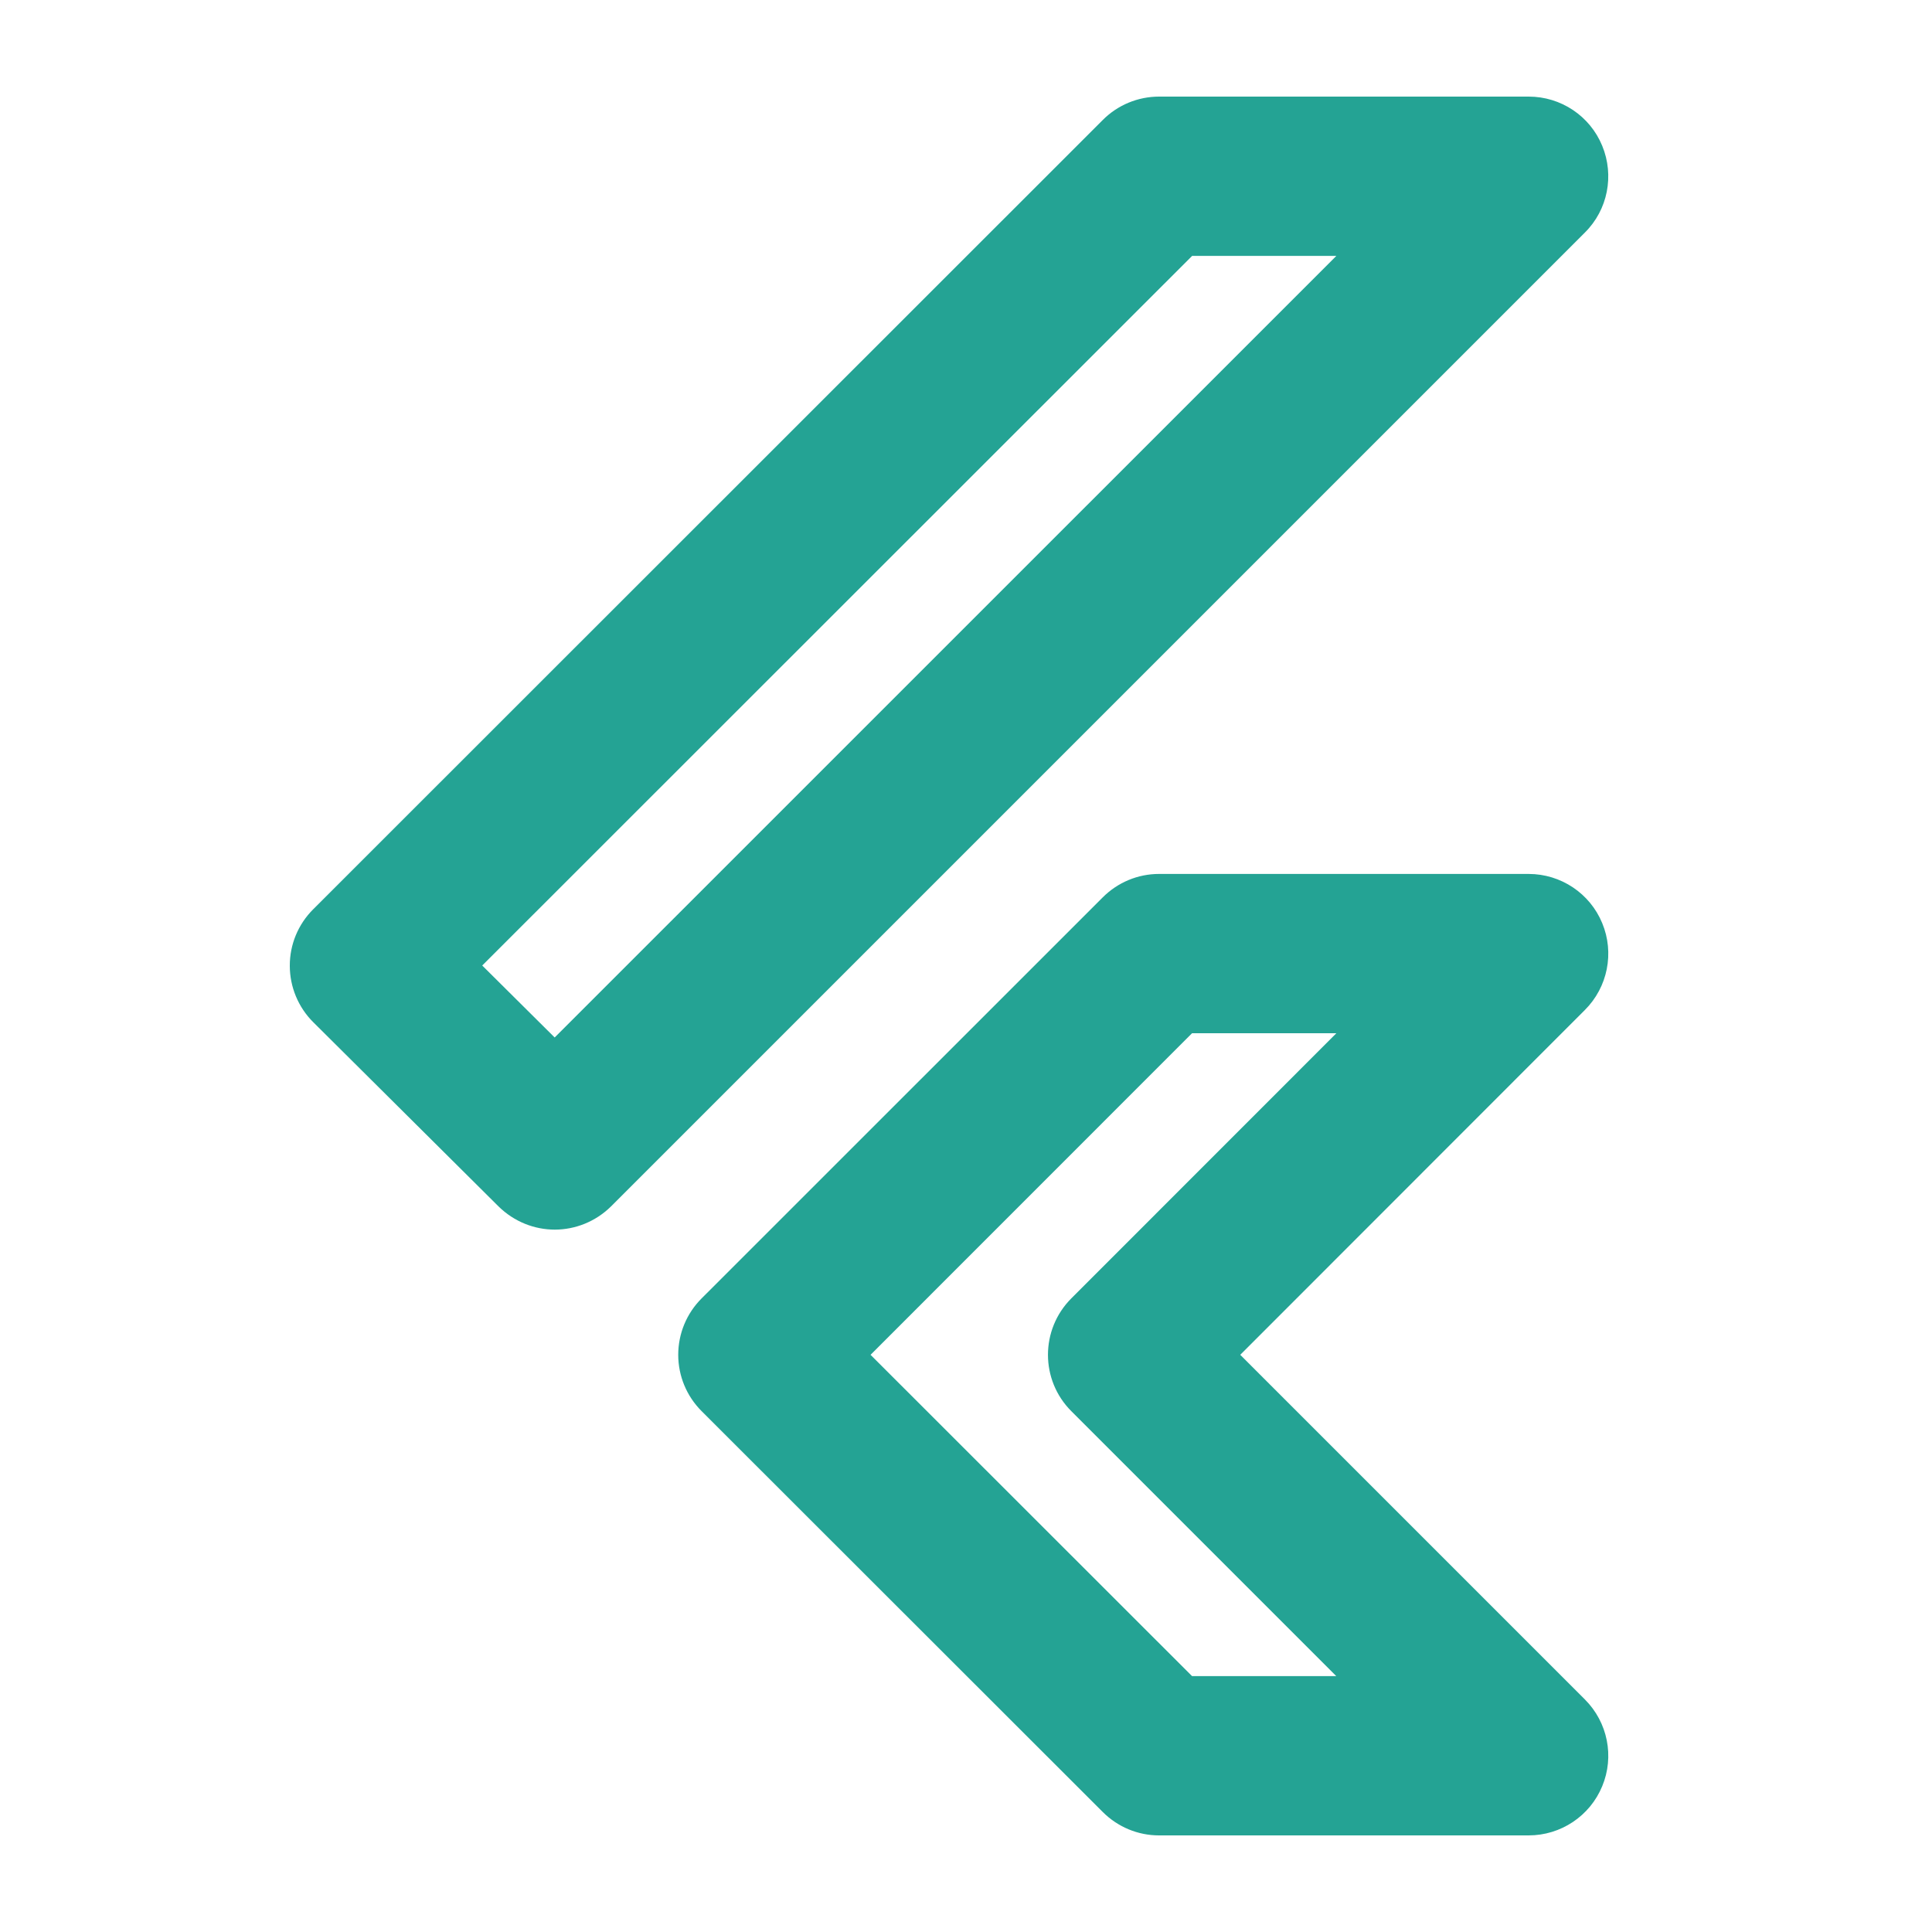
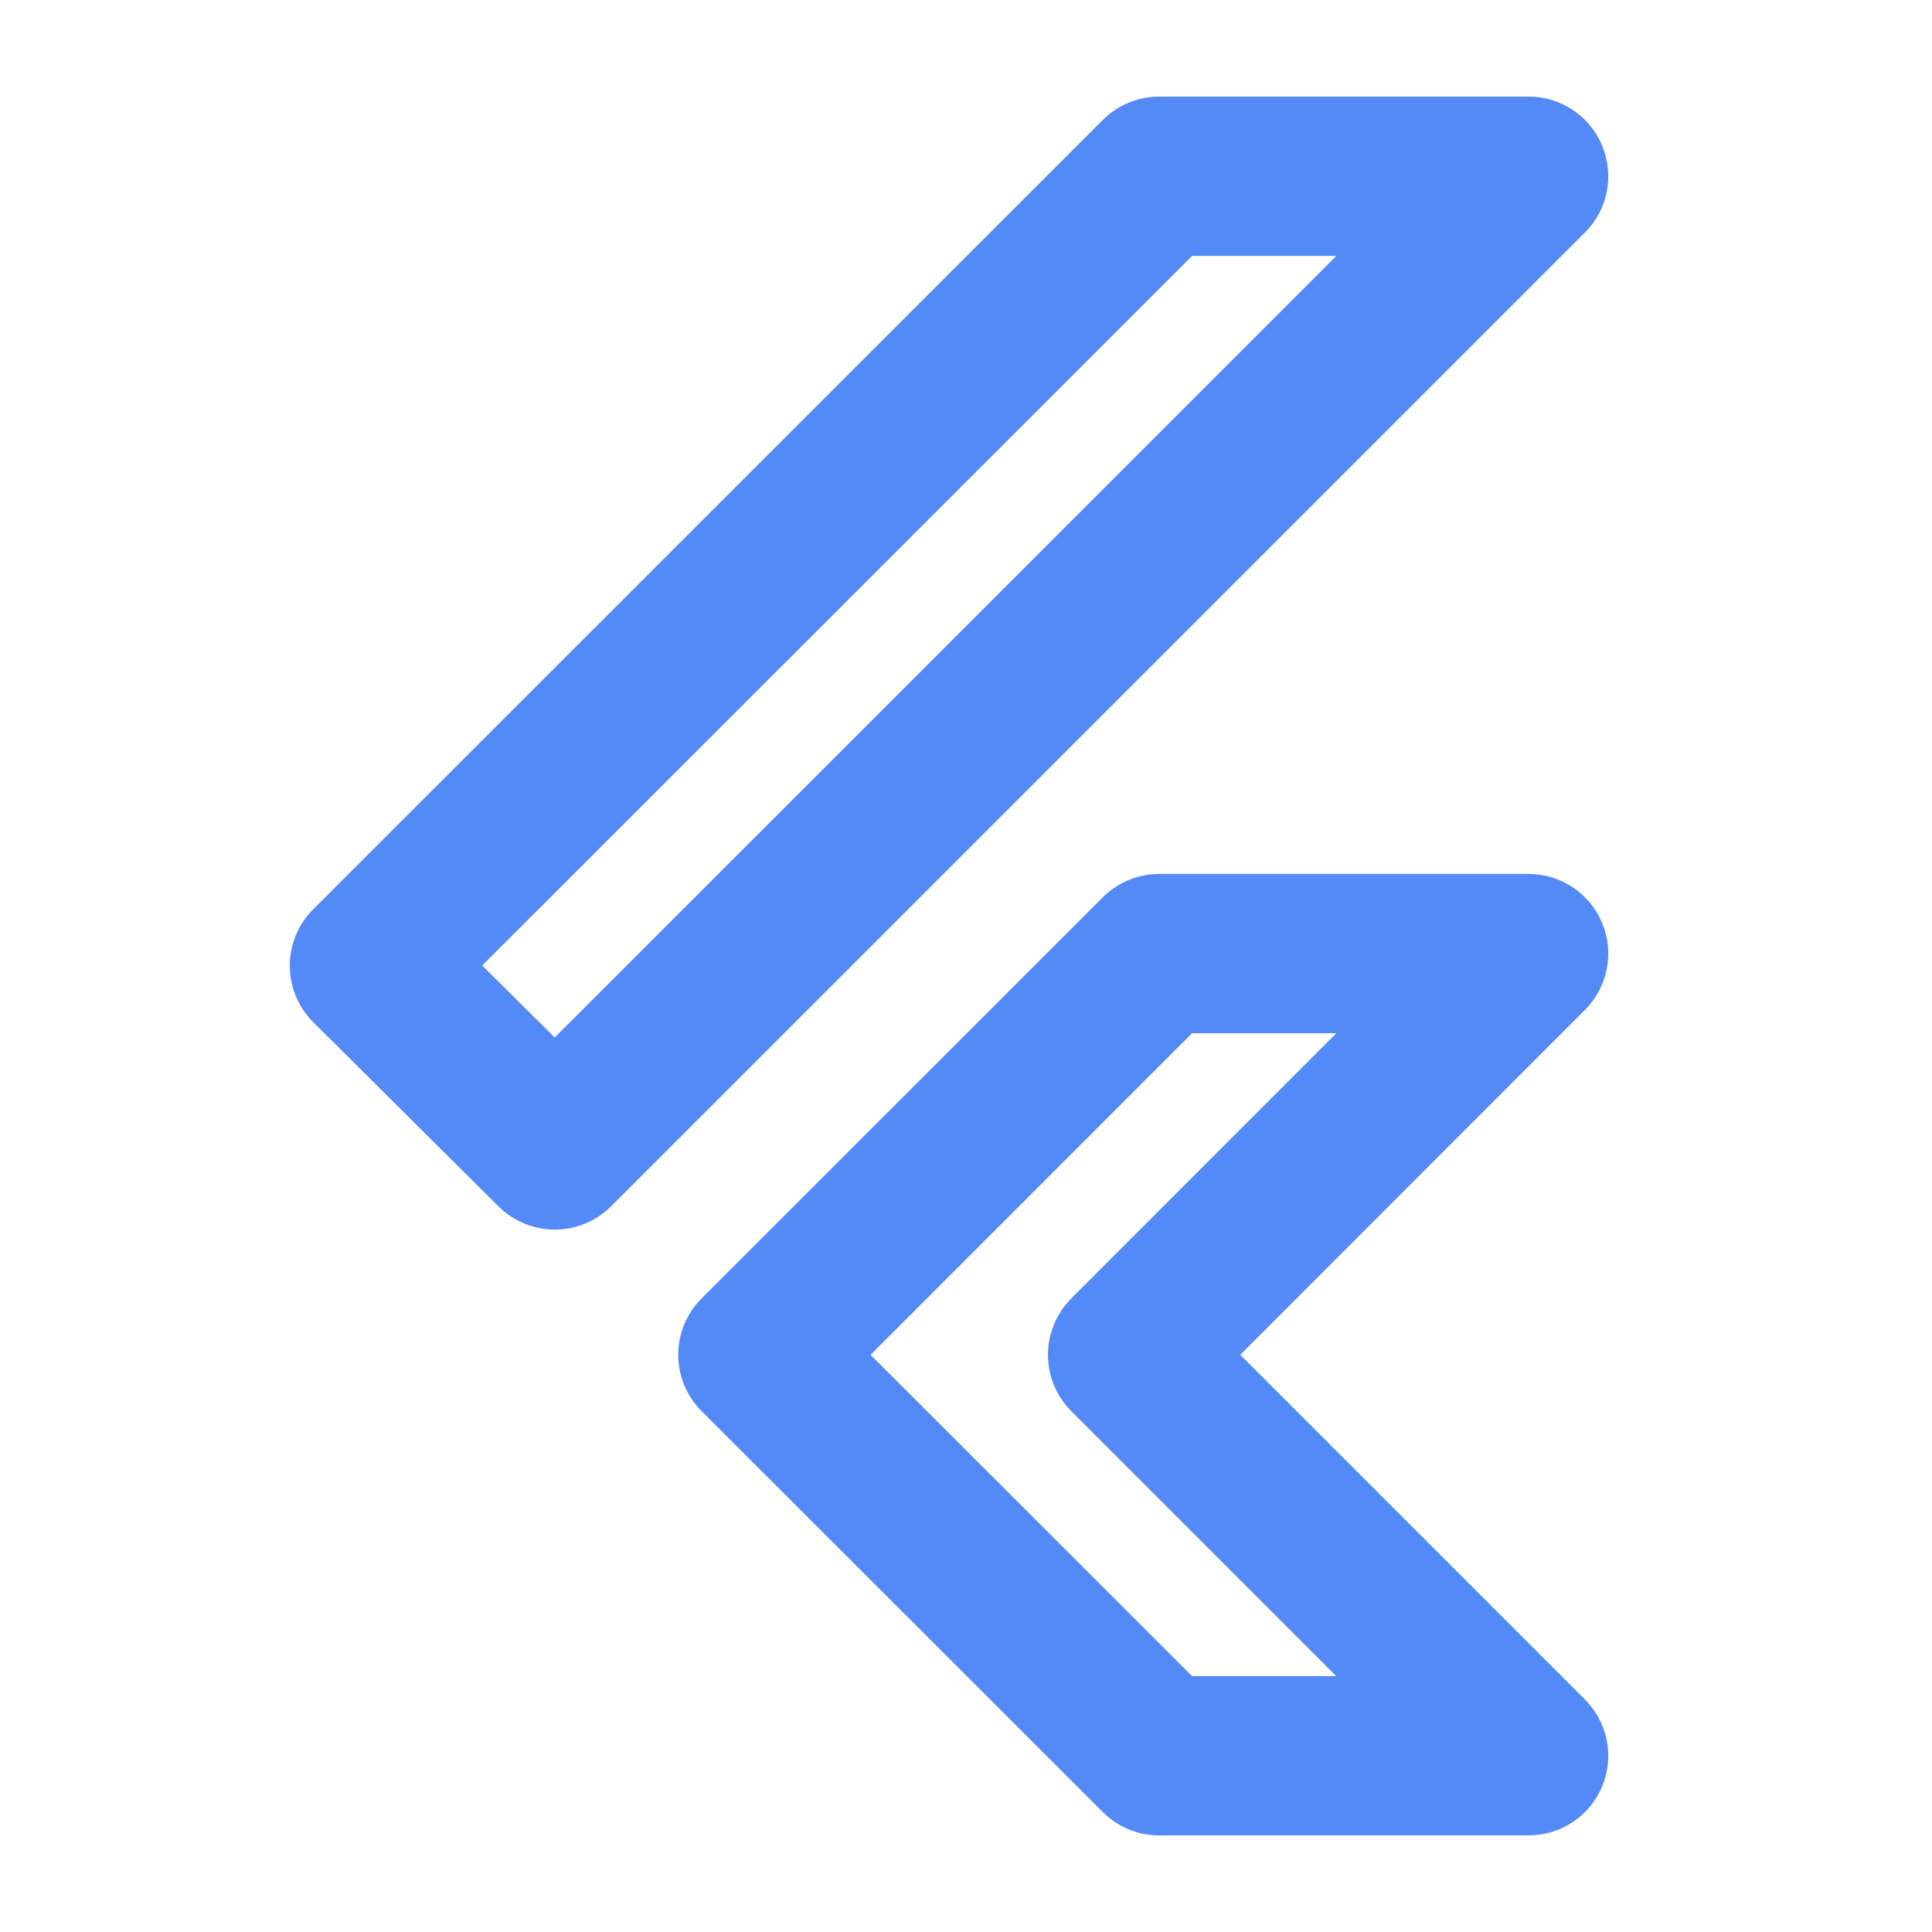
<svg xmlns="http://www.w3.org/2000/svg" width="20" height="20" viewBox="0 0 20 20" fill="none">
-   <path d="M4.992 9.995L5.742 10.74L13.834 2.649H12.341L4.992 9.995ZM5.743 12.729C5.533 12.729 5.323 12.648 5.161 12.489L3.243 10.582C3.088 10.428 3 10.217 3 9.998C2.999 9.779 3.086 9.569 3.241 9.414L11.416 1.242C11.57 1.087 11.78 1 11.999 1H15.825C16.158 1 16.459 1.2 16.586 1.509C16.713 1.817 16.644 2.172 16.407 2.407L6.326 12.488C6.165 12.647 5.954 12.729 5.743 12.729Z" fill="#24A394" />
-   <path d="M12.34 17.351H13.833L11.09 14.608C10.768 14.286 10.768 13.764 11.09 13.441L13.834 10.696H12.34L9.012 14.025L12.34 17.351ZM15.824 19H11.998C11.78 19 11.571 18.913 11.416 18.758L7.263 14.608C7.108 14.453 7.021 14.244 7.021 14.025C7.021 13.805 7.108 13.596 7.263 13.441L11.416 9.289C11.571 9.134 11.78 9.047 11.998 9.047H15.824C16.158 9.047 16.459 9.248 16.586 9.556C16.714 9.864 16.643 10.219 16.407 10.455L12.839 14.025L16.407 17.593C16.643 17.829 16.714 18.183 16.586 18.491C16.459 18.799 16.158 19 15.824 19Z" fill="#24A394" />
+   <path d="M4.992 9.995L5.742 10.74L13.834 2.649H12.341L4.992 9.995ZM5.743 12.729C5.533 12.729 5.323 12.648 5.161 12.489L3.243 10.582C3.088 10.428 3 10.217 3 9.998C2.999 9.779 3.086 9.569 3.241 9.414L11.416 1.242C11.57 1.087 11.78 1 11.999 1H15.825C16.158 1 16.459 1.2 16.586 1.509C16.713 1.817 16.644 2.172 16.407 2.407L6.326 12.488C6.165 12.647 5.954 12.729 5.743 12.729Z" fill="#548AF7" />
+   <path d="M12.34 17.351H13.833L11.09 14.608C10.768 14.286 10.768 13.764 11.09 13.441L13.834 10.696H12.34L9.012 14.025L12.34 17.351ZM15.824 19H11.998C11.78 19 11.571 18.913 11.416 18.758L7.263 14.608C7.108 14.453 7.021 14.244 7.021 14.025C7.021 13.805 7.108 13.596 7.263 13.441L11.416 9.289C11.571 9.134 11.78 9.047 11.998 9.047H15.824C16.158 9.047 16.459 9.248 16.586 9.556C16.714 9.864 16.643 10.219 16.407 10.455L12.839 14.025L16.407 17.593C16.643 17.829 16.714 18.183 16.586 18.491C16.459 18.799 16.158 19 15.824 19Z" fill="#548AF7" />
</svg>
